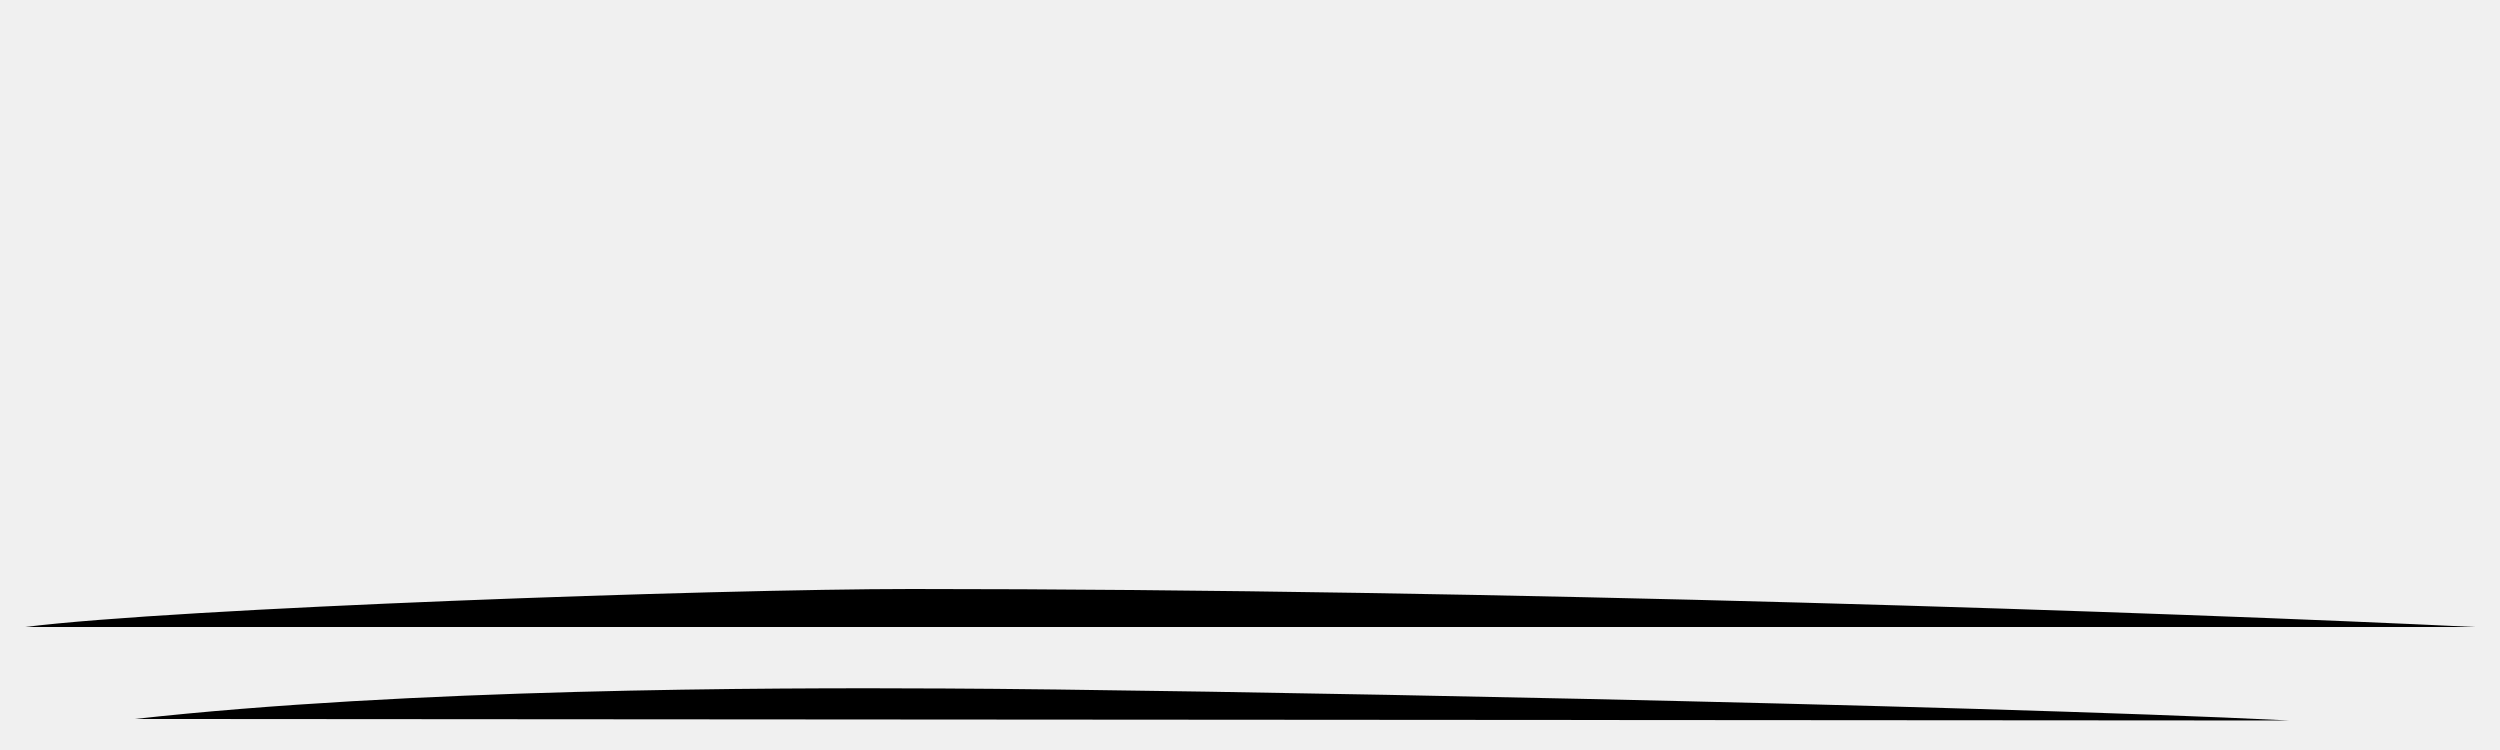
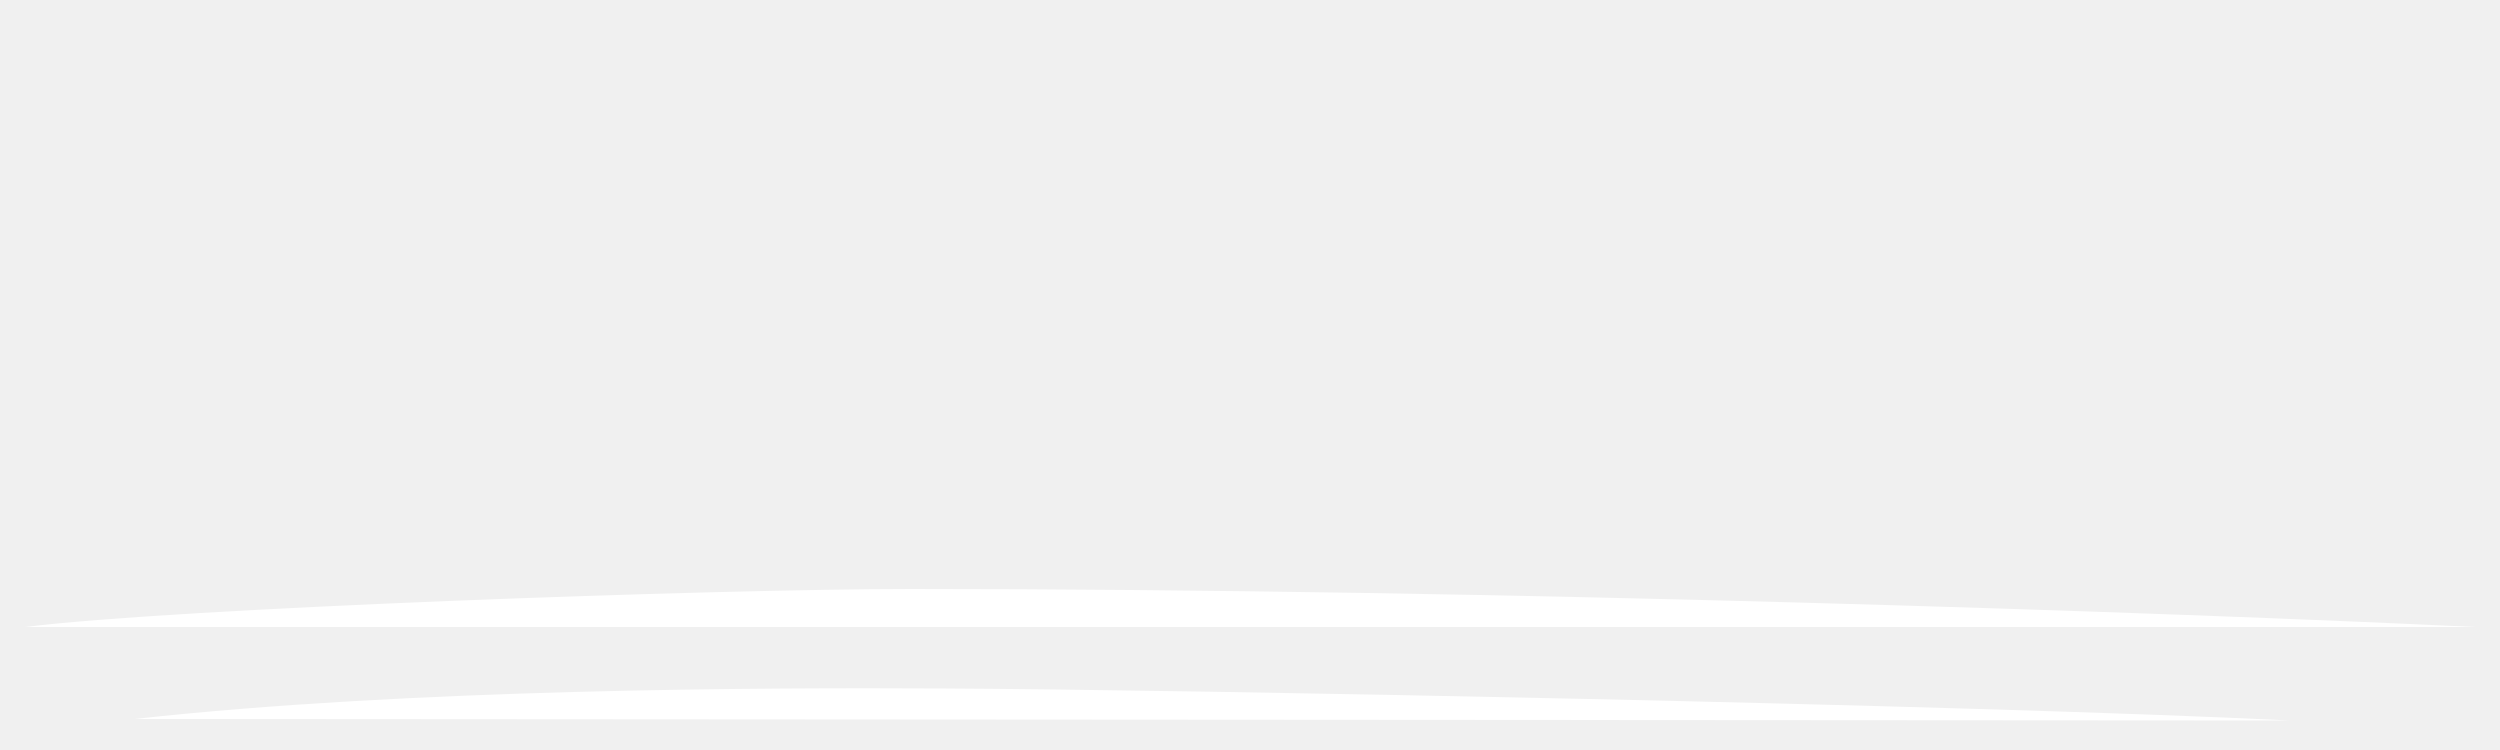
- <svg xmlns="http://www.w3.org/2000/svg" viewBox="0 0 500 150" preserveAspectRatio="none">
+ <svg xmlns="http://www.w3.org/2000/svg" viewBox="0 0 500 150" preserveAspectRatio="none" fill="white">
  <path d="M5,125.4c30.5-3.8,137.9-7.6,177.3-7.6c117.2,0,252.2,4.7,312.7,7.6" />
  <path d="M26.9,143.8c55.1-6.1,126-6.3,162.2-6.1c46.5,0.2,203.9,3.2,268.9,6.4" />
</svg>
